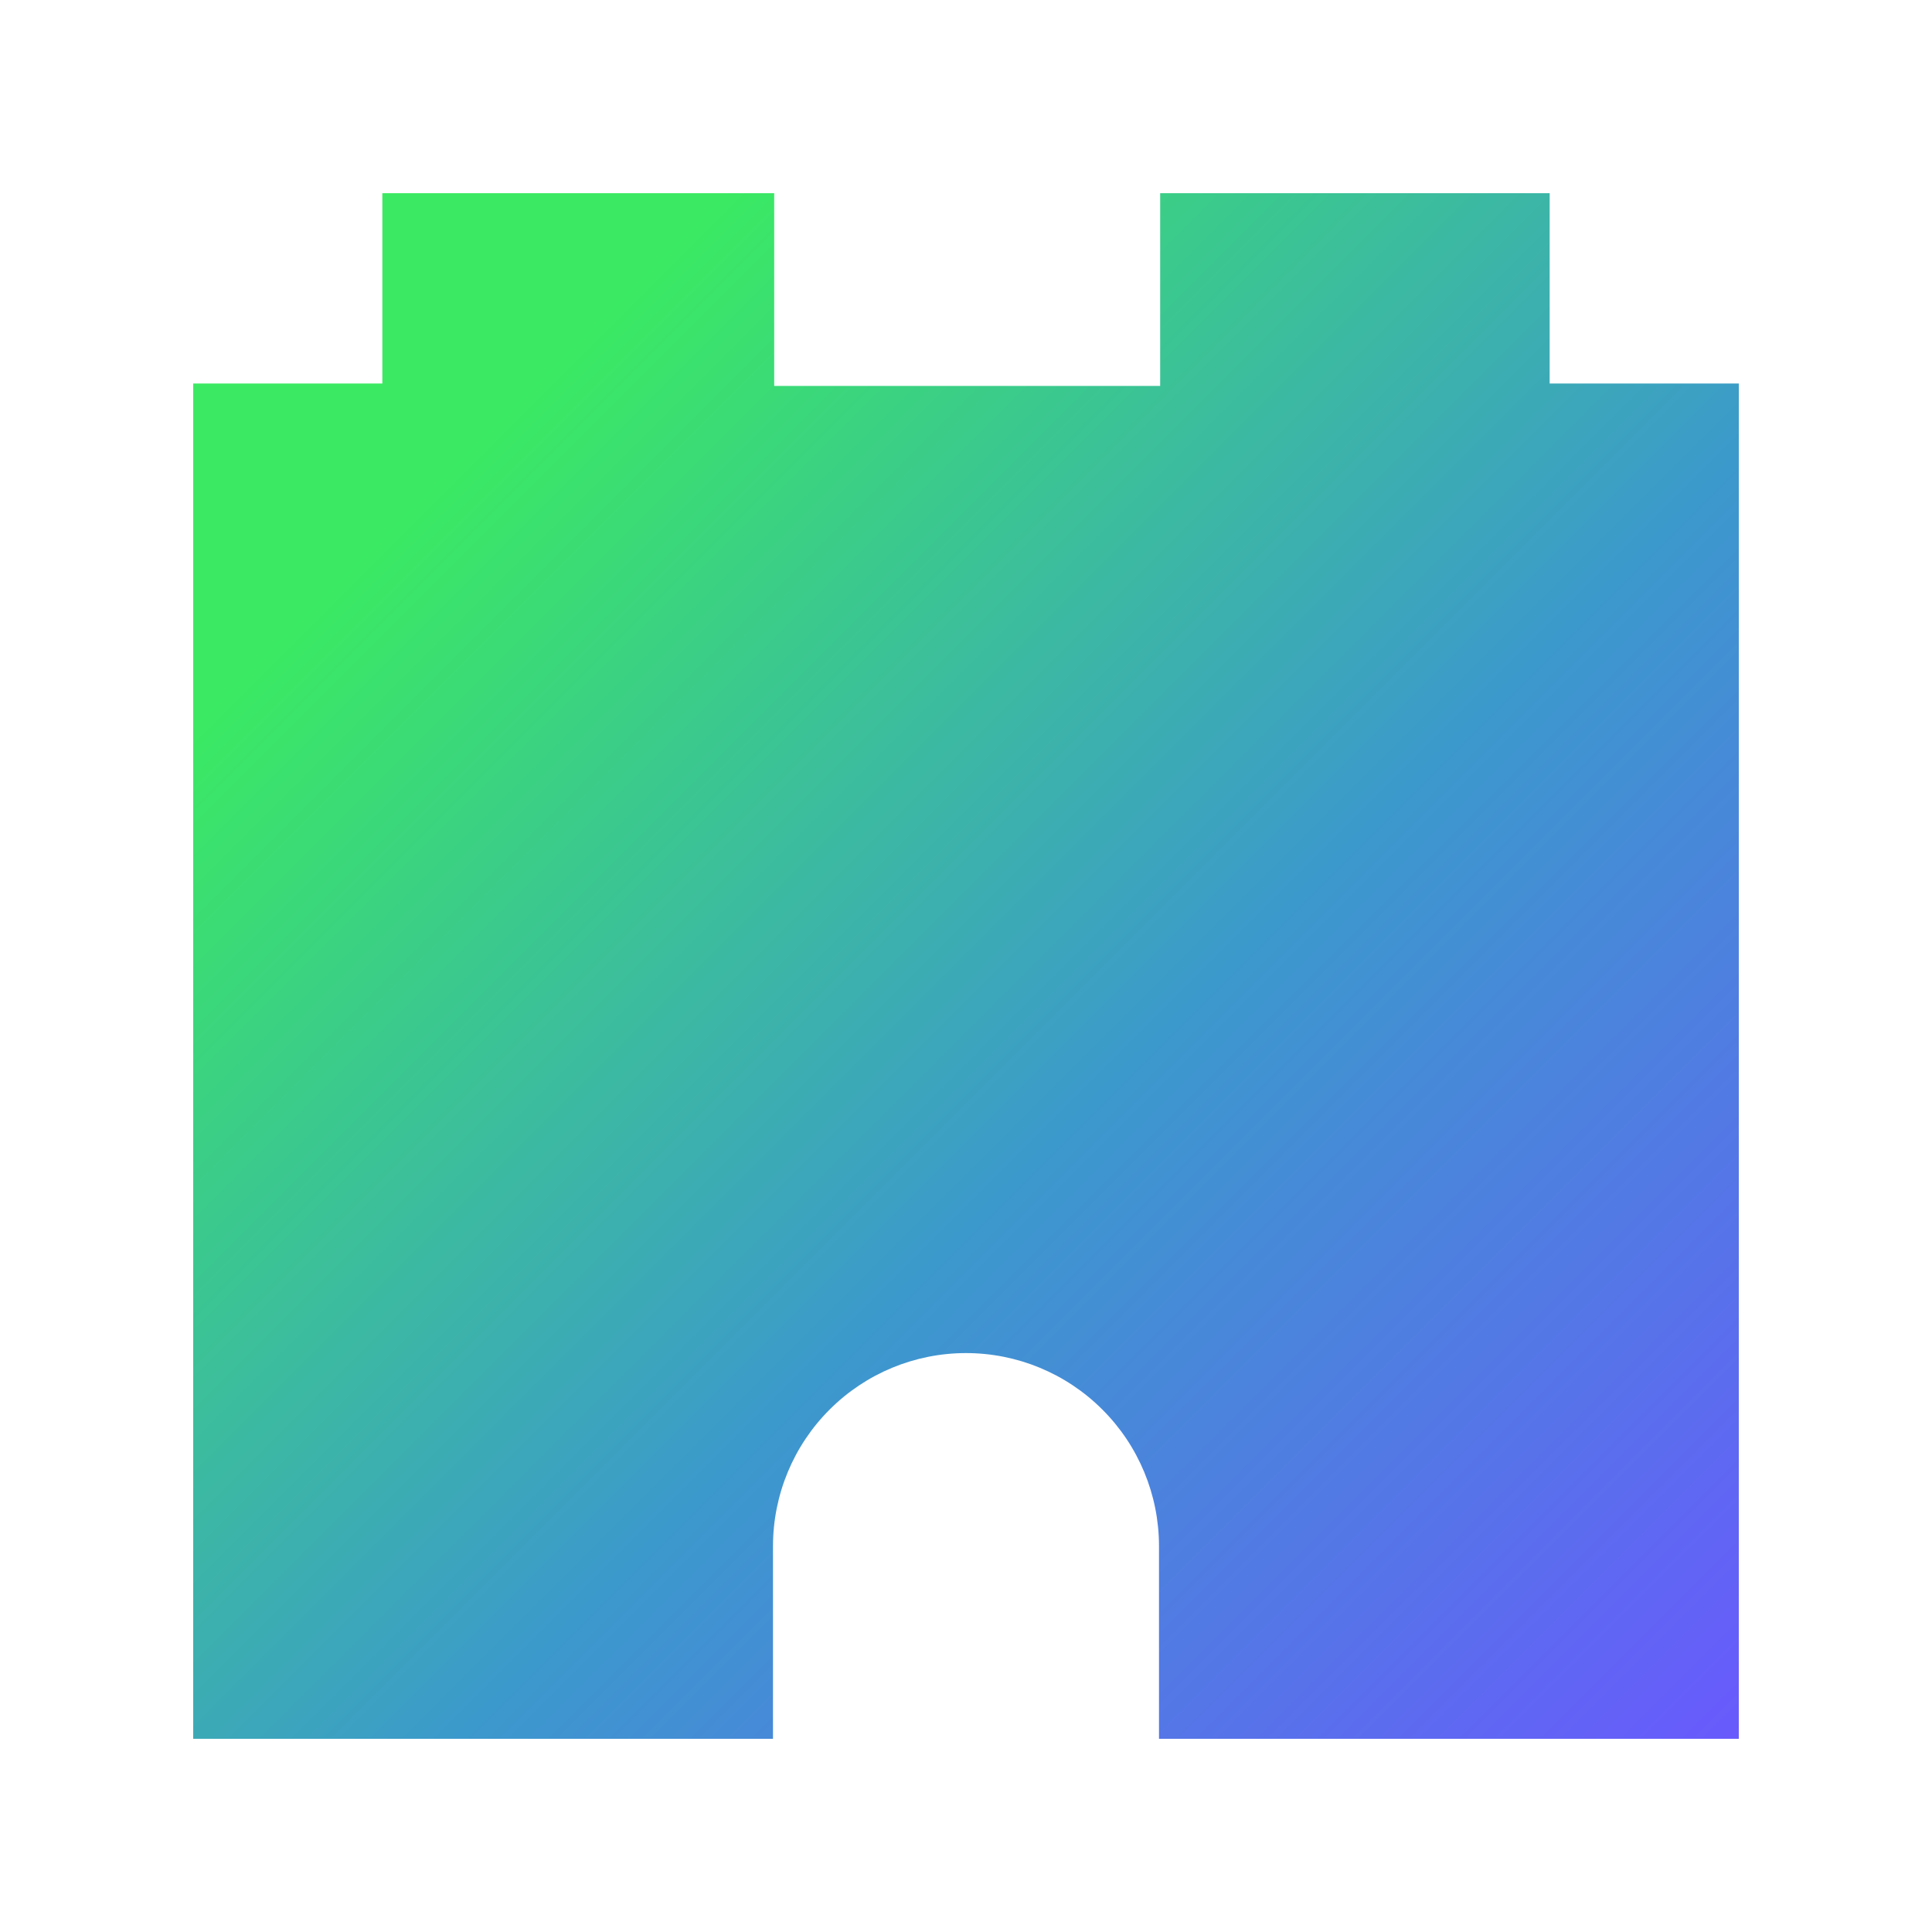
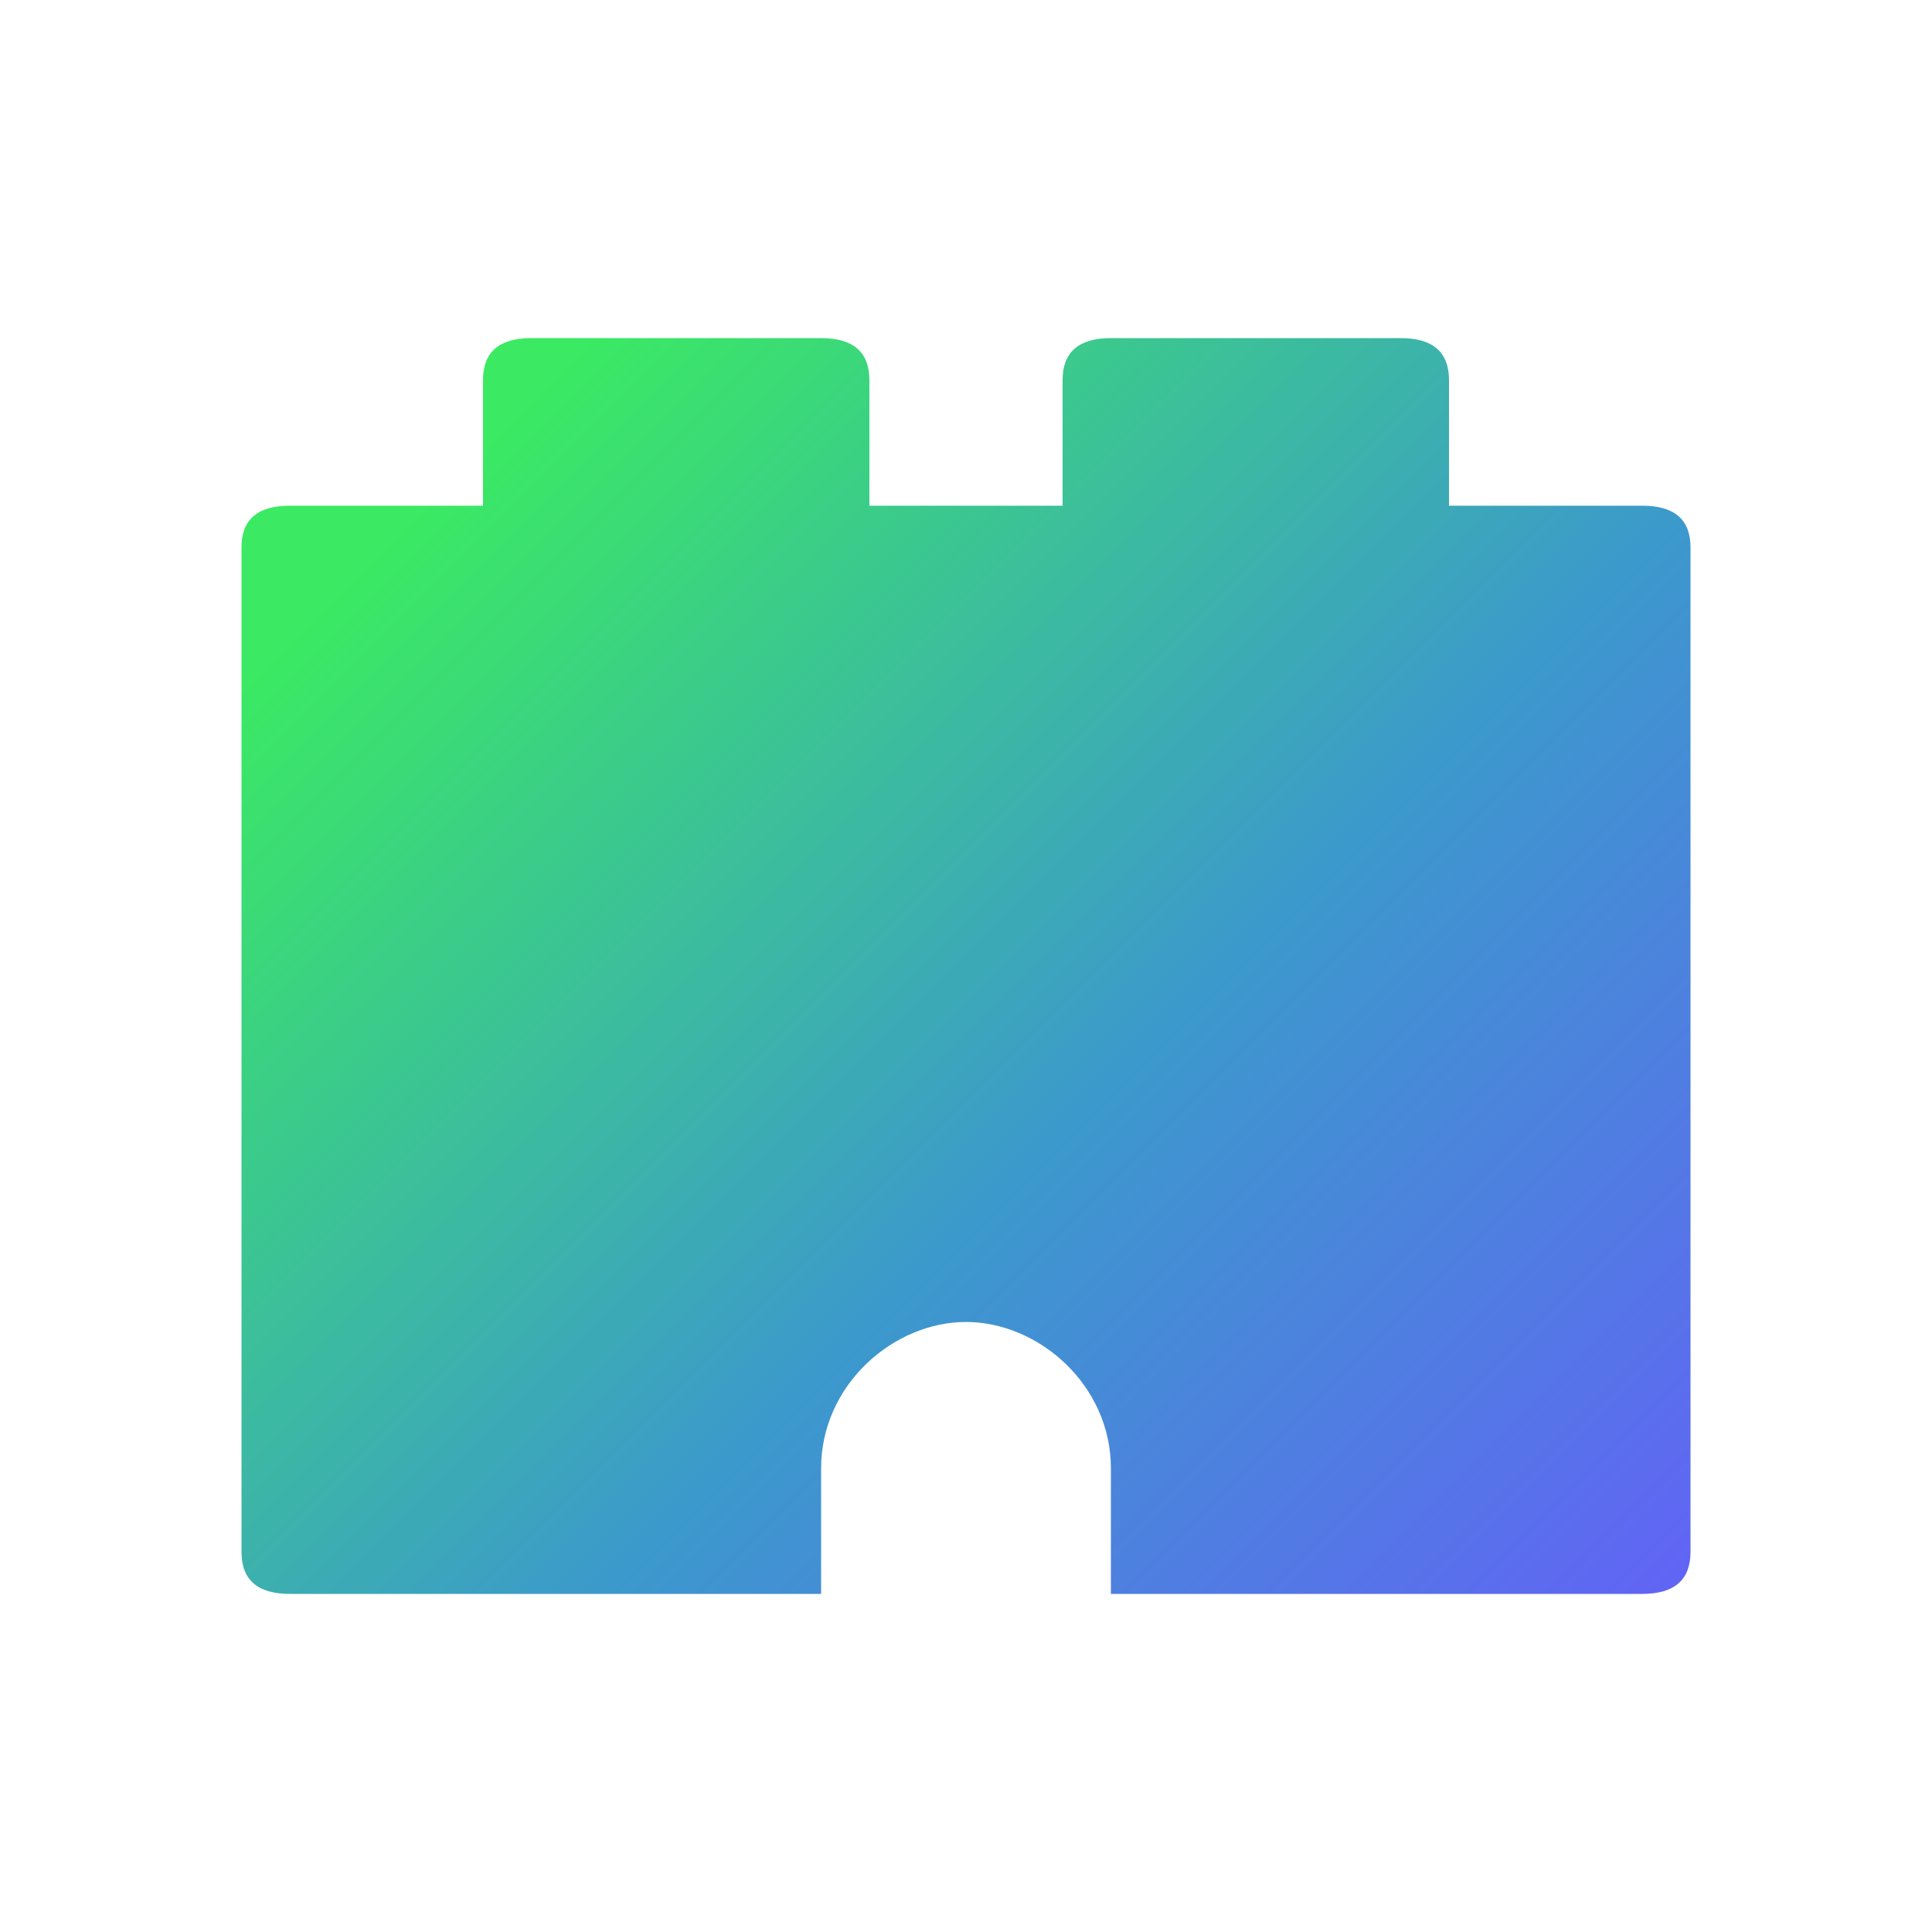
<svg xmlns="http://www.w3.org/2000/svg" width="40" height="40" viewBox="0 0 40 40" fill="none">
-   <path d="M32.084 7.94V4H24.02V7.99H16.029V4H7.916V7.94H4V36H16.004V32.005C16.006 30.946 16.427 29.931 17.177 29.183C17.926 28.434 18.941 28.014 20 28.014C21.059 28.014 22.074 28.434 22.823 29.183C23.573 29.931 23.994 30.946 23.996 32.005V36H36V7.94H32.084Z" fill="url(#paint0_linear)" />
+   <path d="M30 10.47V7.87Q30 7 29 7H23Q22 7 22 7.87V10.47H18V7.87Q18 7 17 7H11Q10 7 10 7.87V10.47H6Q5 10.47 5 11.33V32.13Q5 33 6 33H17V30.4C17 28.67 18.5 27.37 20 27.37C21.5 27.37 23 28.67 23 30.4V33H34Q35 33 35 32.13V11.33Q35 10.47 34 10.47Z" fill="url(#paint0_linear)" />
  <defs>
    <linearGradient id="paint0_linear" x1="2.942" y1="4.9" x2="37.777" y2="39.734" gradientUnits="userSpaceOnUse">
      <stop offset="0.159" stop-color="#3BEA62" />
      <stop offset="0.54" stop-color="#3C99CC" />
      <stop offset="0.937" stop-color="#6B57FF" />
    </linearGradient>
  </defs>
</svg>
